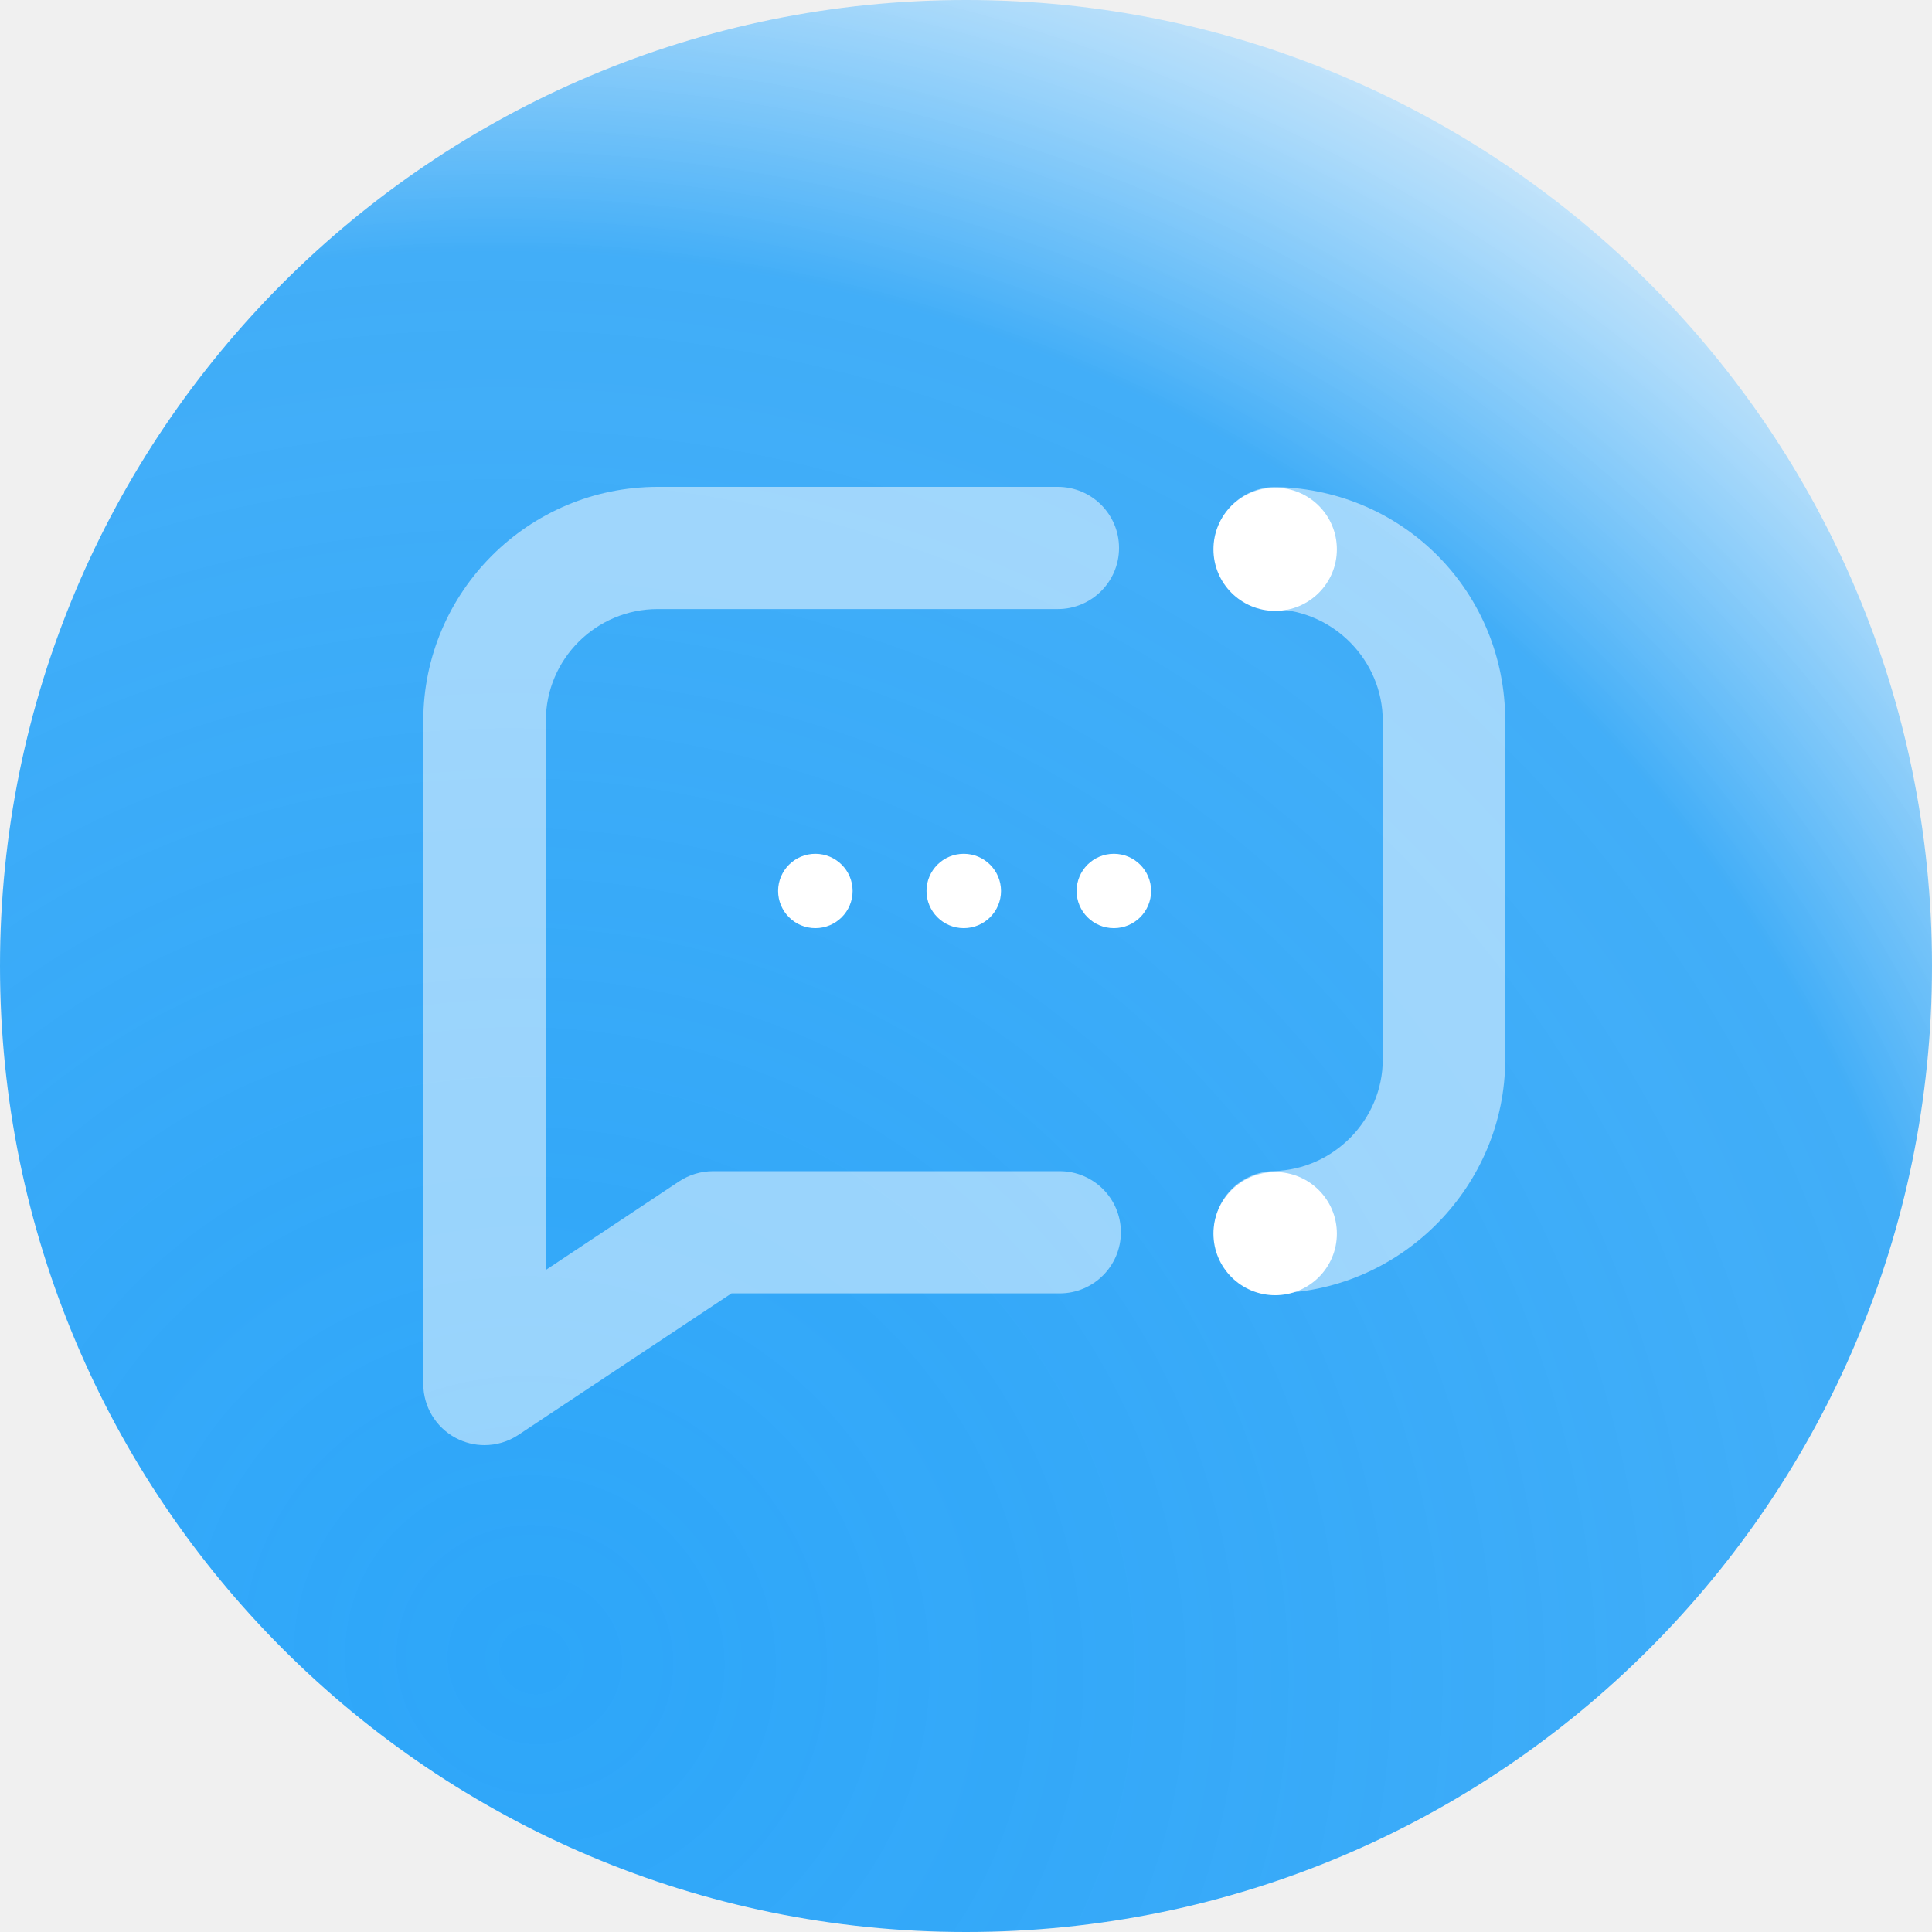
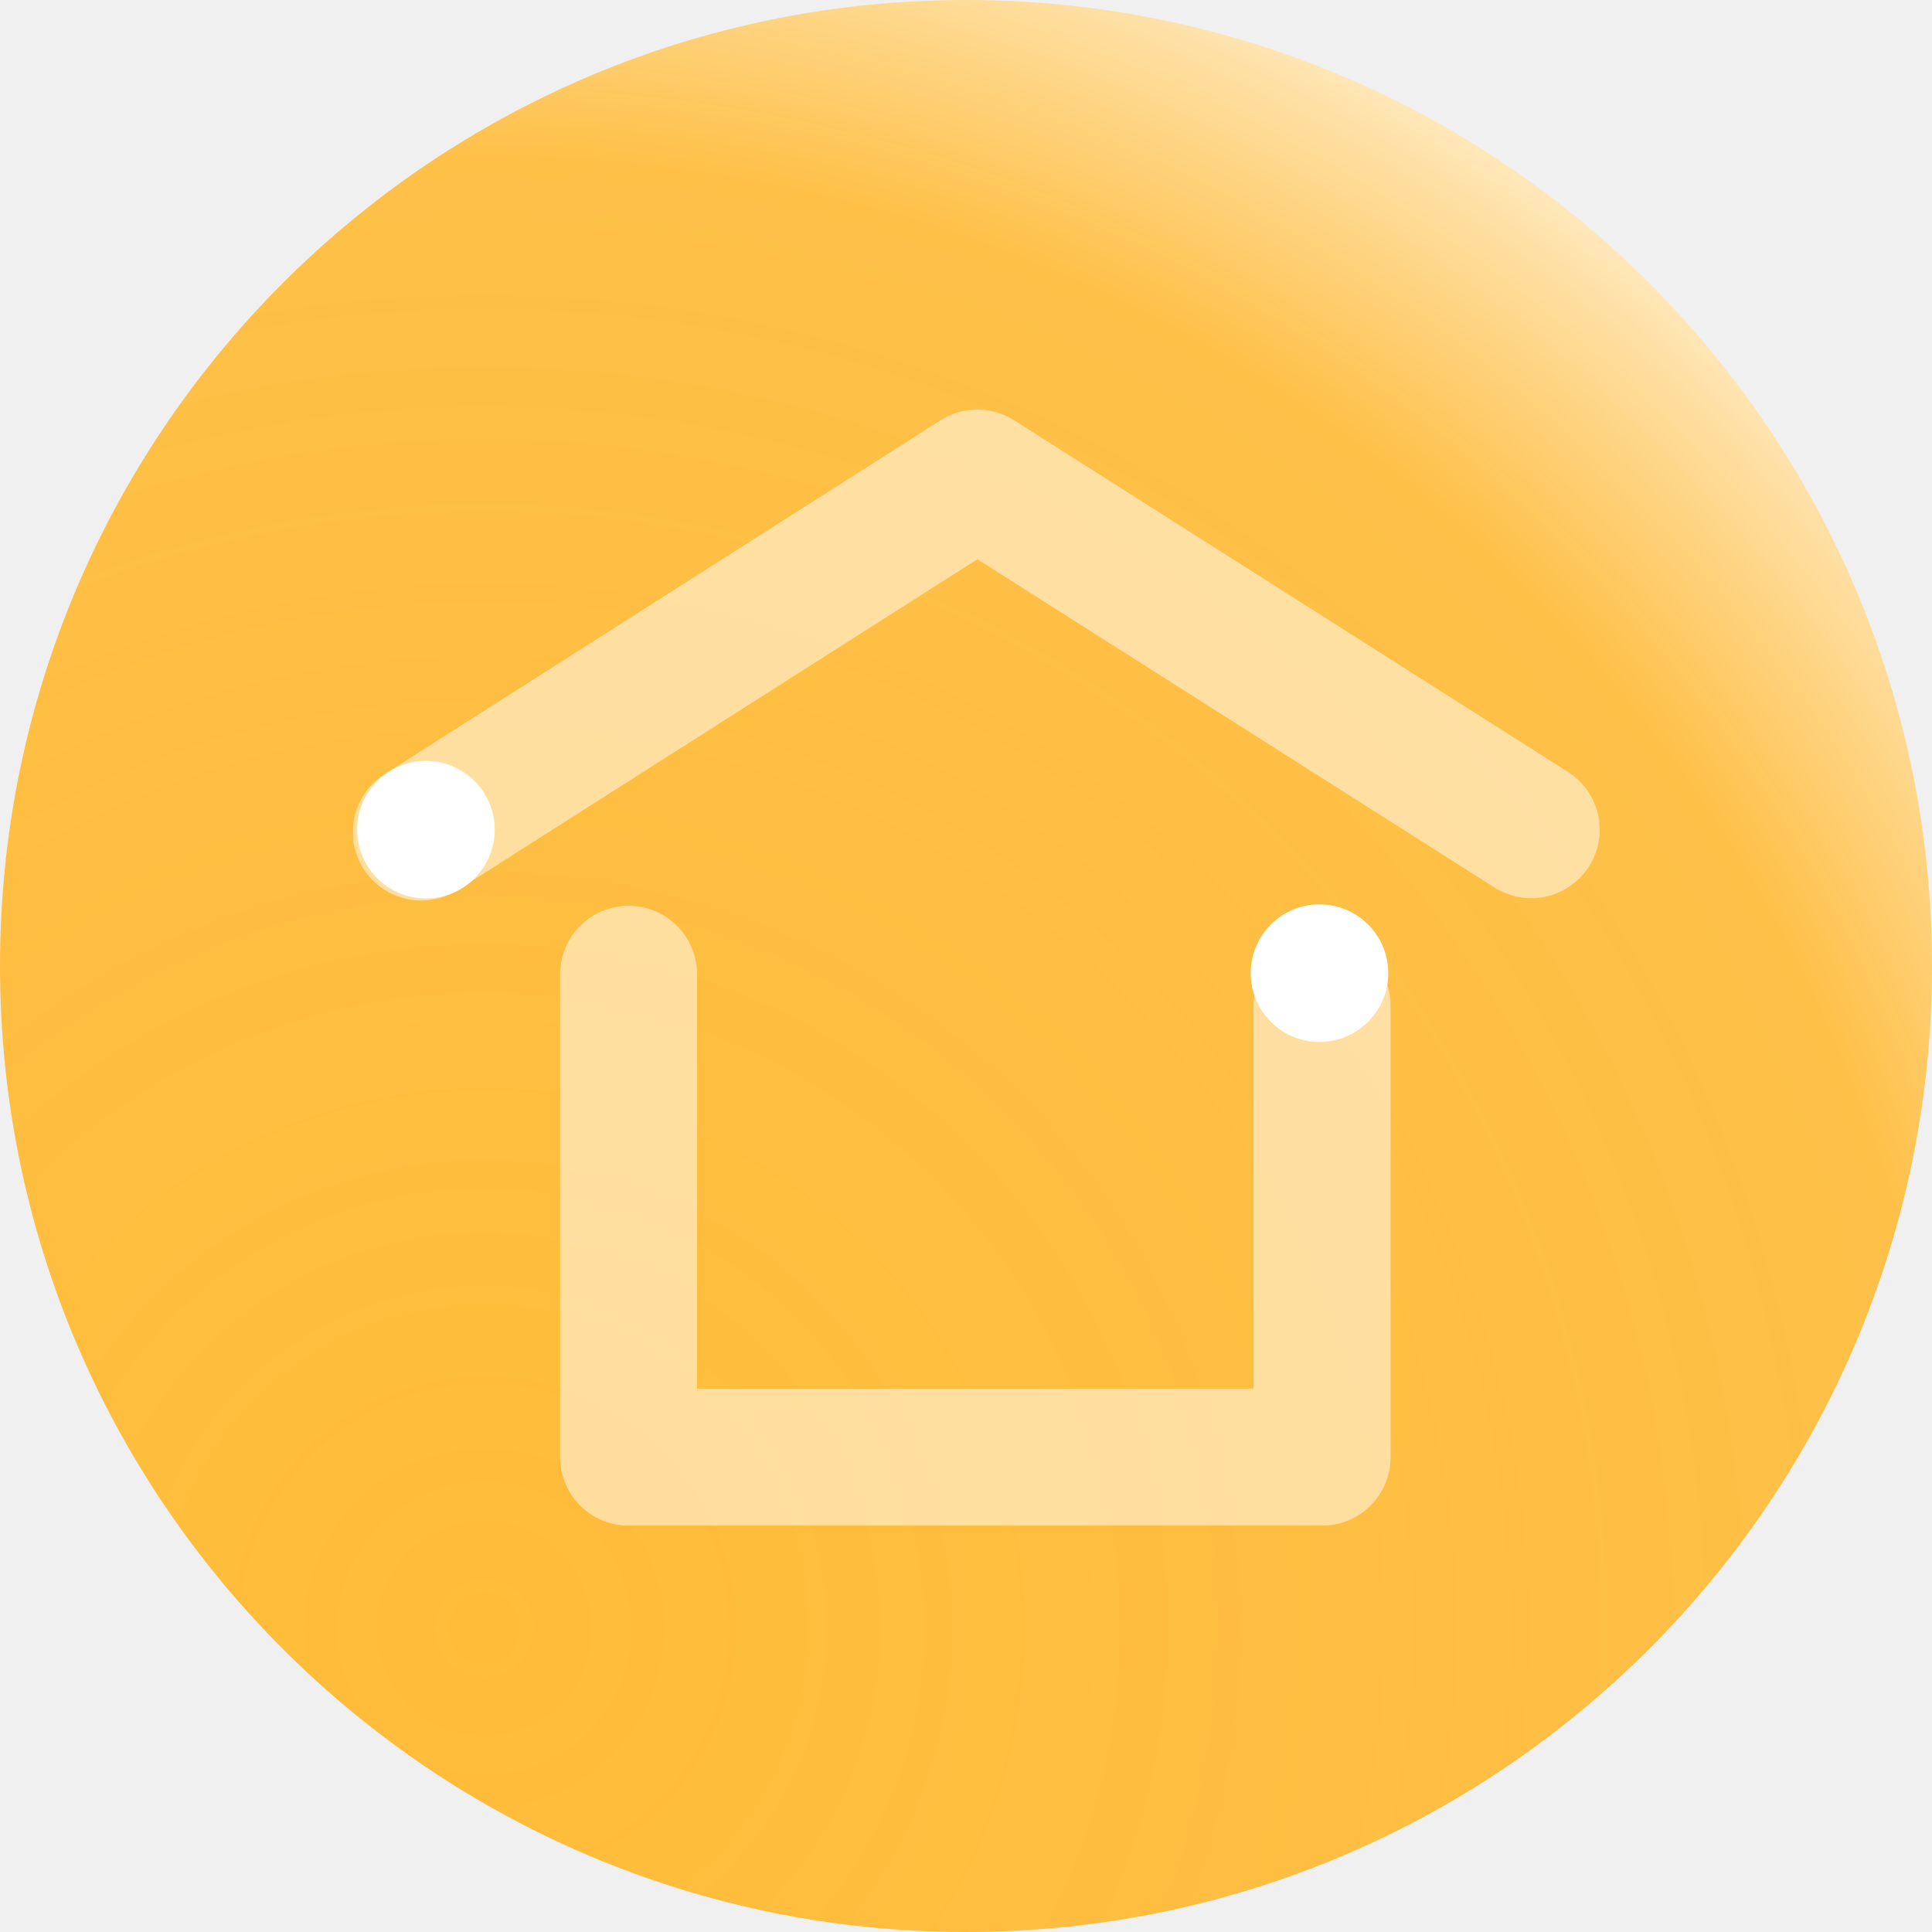
<svg xmlns="http://www.w3.org/2000/svg" width="250" height="250" viewBox="0 0 250 250" fill="none">
-   <circle cx="125" cy="125" r="125" fill="url(#paint0_radial_659_4175)" />
-   <g clip-path="url(#clip0_659_4175)">
-     <path d="M165.005 167.601C169.416 167.601 172.991 164.033 172.991 159.632C172.991 155.231 169.416 151.663 165.005 151.663C160.594 151.663 157.019 155.231 157.019 159.632C157.019 164.033 160.594 167.601 165.005 167.601Z" fill="white" />
-     <path opacity="0.5" d="M165.007 167.348C160.711 167.348 157.195 163.934 157.084 159.632C156.973 155.267 160.441 151.647 164.816 151.536C172.595 151.346 178.927 144.868 178.927 137.106V93.259C178.927 85.496 172.595 79.019 164.832 78.828C160.457 78.717 157.004 75.098 157.1 70.732C157.211 66.366 160.902 62.906 165.213 63.017C181.791 63.429 194.773 76.717 194.773 93.259V137.106C194.773 153.393 181.504 166.967 165.198 167.348C165.134 167.348 165.07 167.348 165.007 167.348Z" fill="white" />
-     <path opacity="0.5" d="M62.695 187C61.407 187 60.118 186.682 58.957 186.063C56.379 184.682 54.773 181.999 54.773 179.078V93.258C54.788 76.573 68.391 63 85.111 63H136.879C141.254 63 144.802 66.54 144.802 70.906C144.802 75.271 141.254 78.811 136.879 78.811H85.111C77.125 78.811 70.634 85.289 70.634 93.258V164.33L87.879 152.869C89.184 152.011 90.711 151.551 92.27 151.551H137.118C141.493 151.551 145.041 155.091 145.041 159.457C145.041 163.822 141.493 167.363 137.118 167.363H94.657L67.07 185.682C65.75 186.555 64.222 187 62.679 187H62.695Z" fill="white" />
-     <path d="M144.132 120.103C146.794 120.103 148.952 117.95 148.952 115.293C148.952 112.636 146.794 110.483 144.132 110.483C141.47 110.483 139.312 112.636 139.312 115.293C139.312 117.95 141.47 120.103 144.132 120.103Z" fill="white" />
-     <path d="M124.71 120.103C127.372 120.103 129.531 117.95 129.531 115.293C129.531 112.636 127.372 110.483 124.71 110.483C122.048 110.483 119.89 112.636 119.89 115.293C119.89 117.95 122.048 120.103 124.71 120.103Z" fill="white" />
-     <path d="M105.507 120.103C108.169 120.103 110.327 117.95 110.327 115.293C110.327 112.636 108.169 110.483 105.507 110.483C102.845 110.483 100.687 112.636 100.687 115.293C100.687 117.95 102.845 120.103 105.507 120.103Z" fill="white" />
-     <path d="M165.005 79.049C169.416 79.049 172.991 75.481 172.991 71.08C172.991 66.679 169.416 63.111 165.005 63.111C160.594 63.111 157.019 66.679 157.019 71.08C157.019 75.481 160.594 79.049 165.005 79.049Z" fill="white" />
+   <circle cx="125" cy="125" r="125" fill="url(#paint0_radial_659_4215)" />
+   <g clip-path="url(#clip0_659_4215)">
+     <path opacity="0.5" d="M54.515 107.664L126.467 61.865L198.136 107.362" stroke="white" stroke-width="17.731" stroke-linecap="round" stroke-linejoin="round" />
+     <path opacity="0.5" d="M171.077 130.129V188.553H81.341V126.069" stroke="white" stroke-width="17.731" stroke-linecap="round" stroke-linejoin="round" />
+     <path d="M55.116 116.264C60.032 116.264 64.017 112.279 64.017 107.363C64.017 102.447 60.032 98.462 55.116 98.462C50.2 98.462 46.215 102.447 46.215 107.363C46.215 112.279 50.2 116.264 55.116 116.264Z" fill="white" />
+     <path d="M170.74 134.827C175.656 134.827 179.641 130.842 179.641 125.926C179.641 121.01 175.656 117.025 170.74 117.025C165.824 117.025 161.839 121.01 161.839 125.926C161.839 130.842 165.824 134.827 170.74 134.827Z" fill="white" />
  </g>
  <defs>
-     <radialGradient id="paint0_radial_659_4175" cx="0" cy="0" r="1" gradientUnits="userSpaceOnUse" gradientTransform="translate(69.5629 218.017) rotate(-48.0312) scale(262.345 263.781)">
-       <stop offset="0.005" stop-color="#2DA6F9" />
-       <stop offset="0.708" stop-color="#2DA6F9" stop-opacity="0.89" />
-       <stop offset="1" stop-color="white" stop-opacity="0.79" />
+     <radialGradient id="paint0_radial_659_4215" cx="0" cy="0" r="1" gradientUnits="userSpaceOnUse" gradientTransform="translate(62.5 210) rotate(-54.1726) scale(252.842)">
+       <stop stop-color="#FFBC39" />
+       <stop offset="0.749" stop-color="#FFBC39" stop-opacity="0.92" />
+       <stop offset="1" stop-color="white" />
    </radialGradient>
-     <clipPath id="clip0_659_4175">
-       <rect width="140" height="124" fill="white" transform="translate(54.7725 63)" />
+     <clipPath id="clip0_659_4215">
+       <rect width="161.352" height="144.419" fill="white" transform="translate(45.6484 52.9995)" />
    </clipPath>
  </defs>
</svg>
